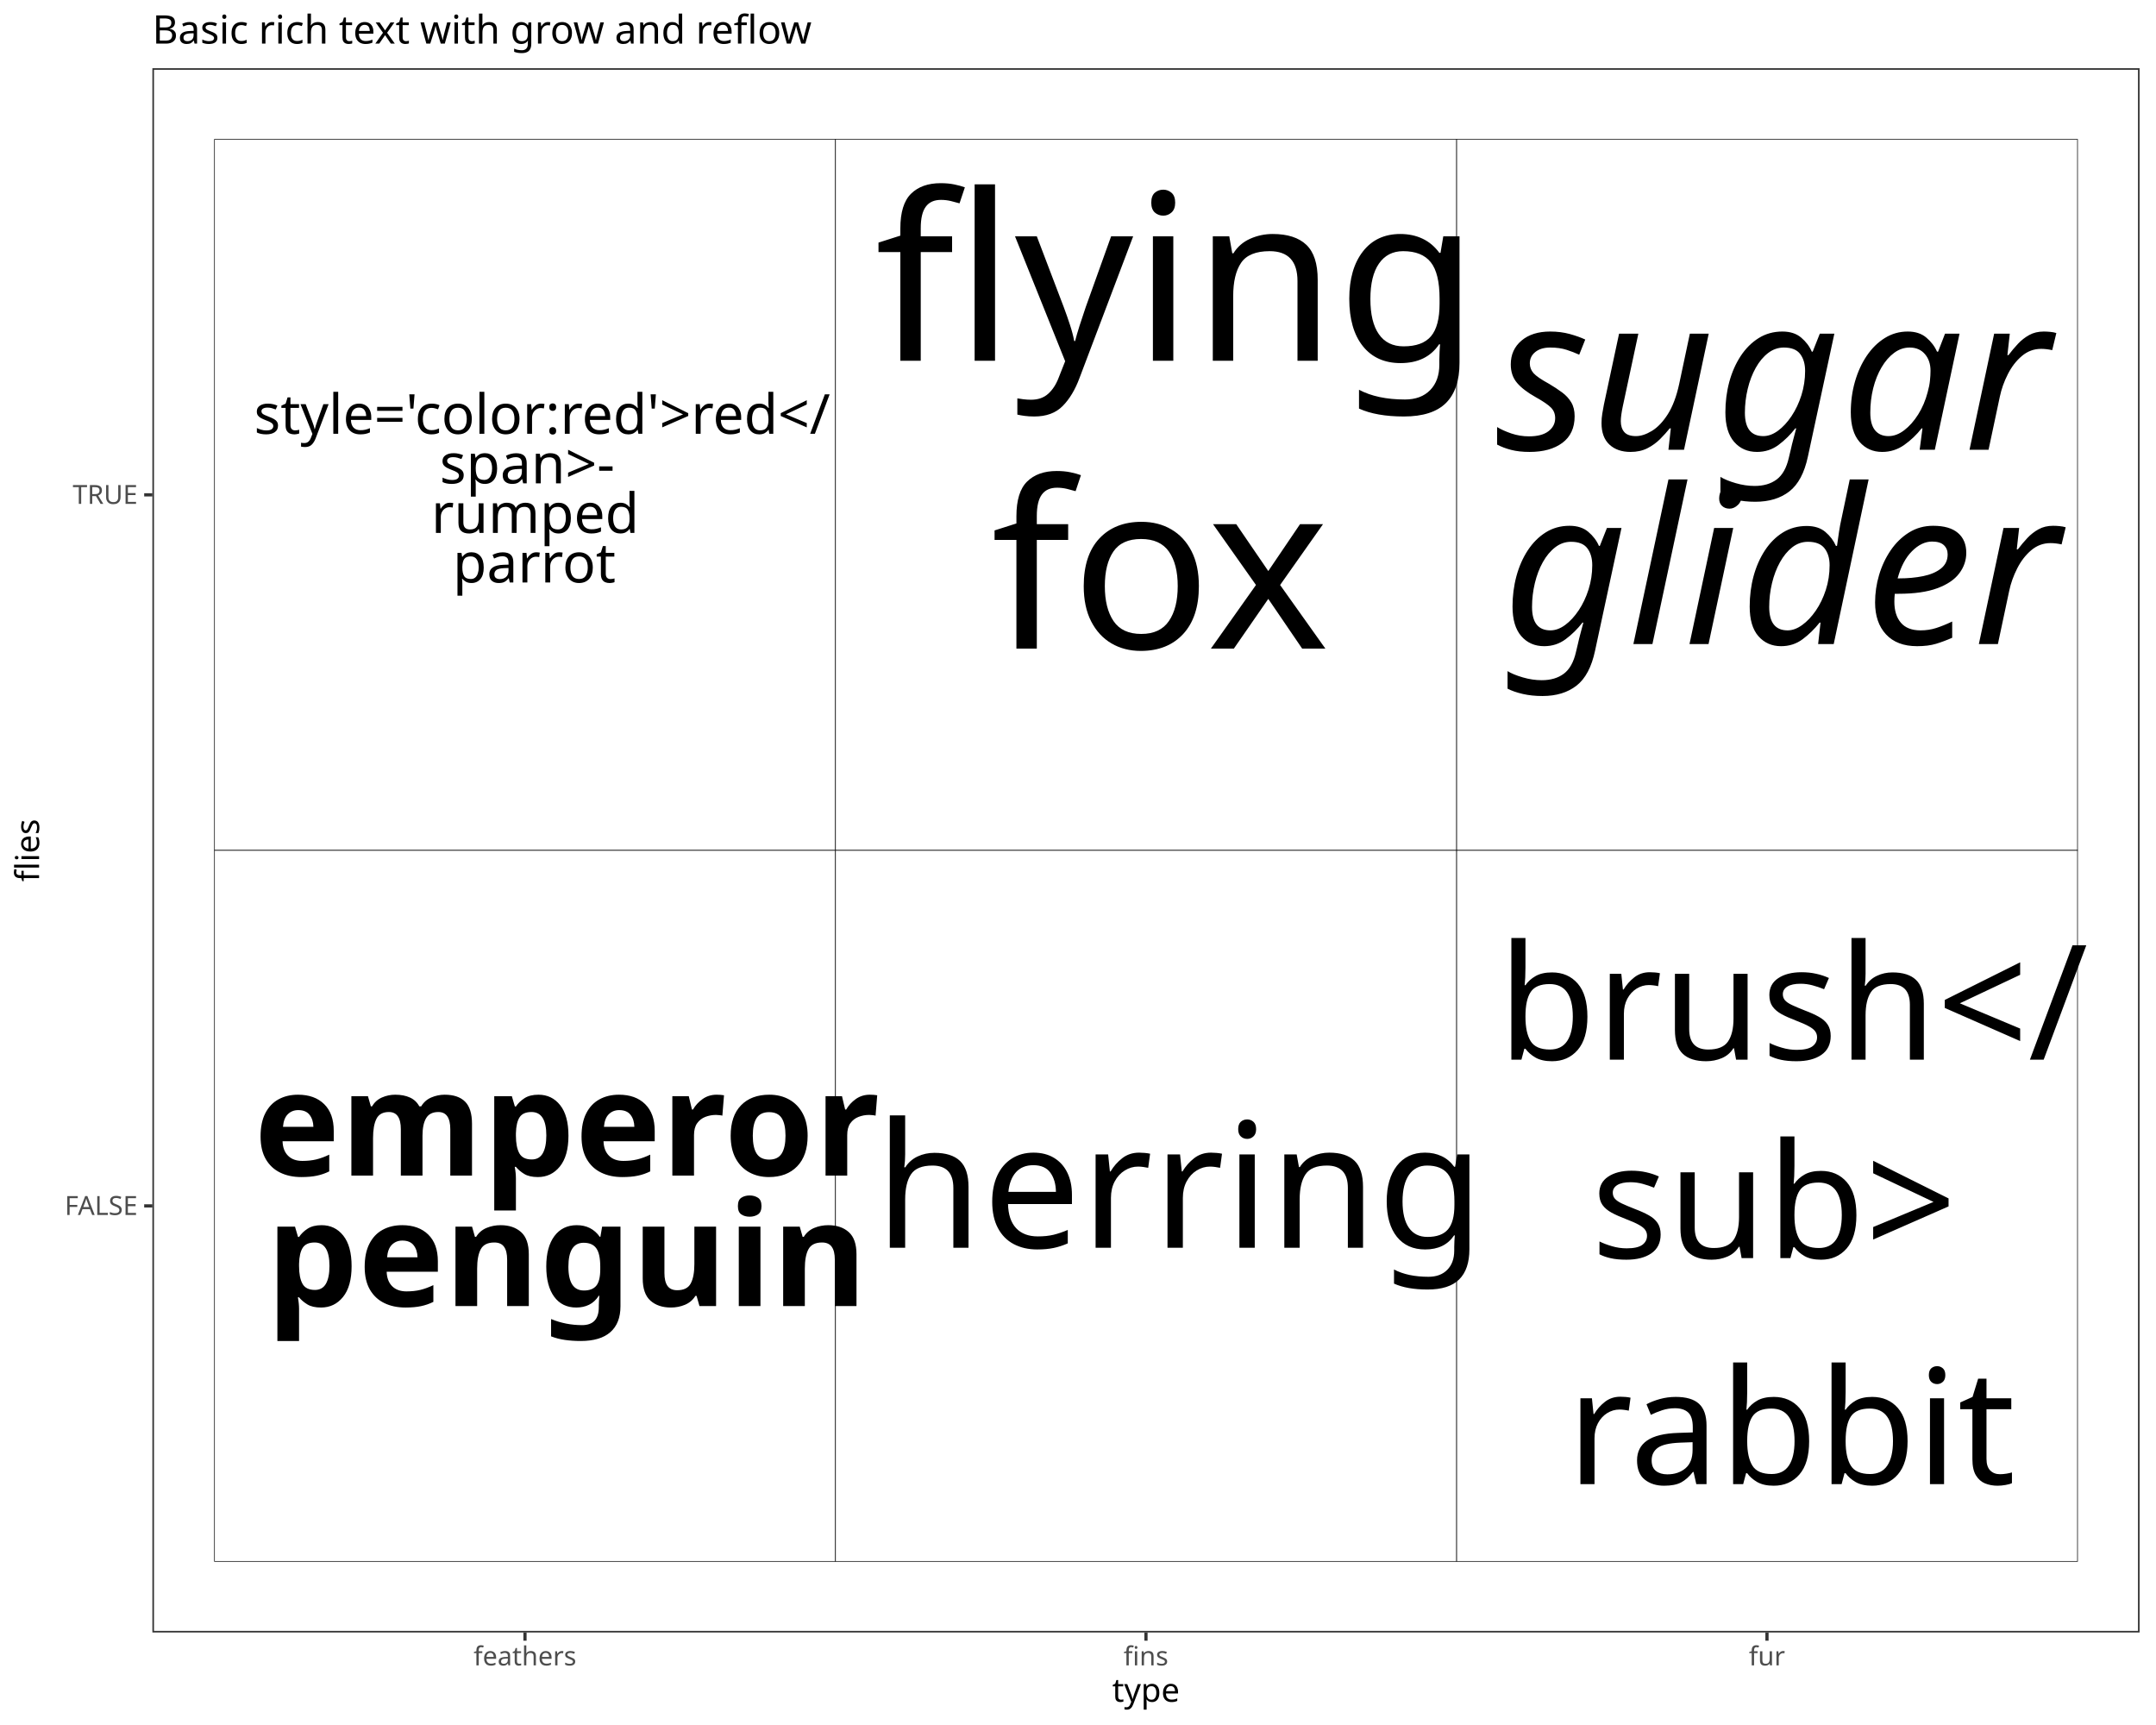
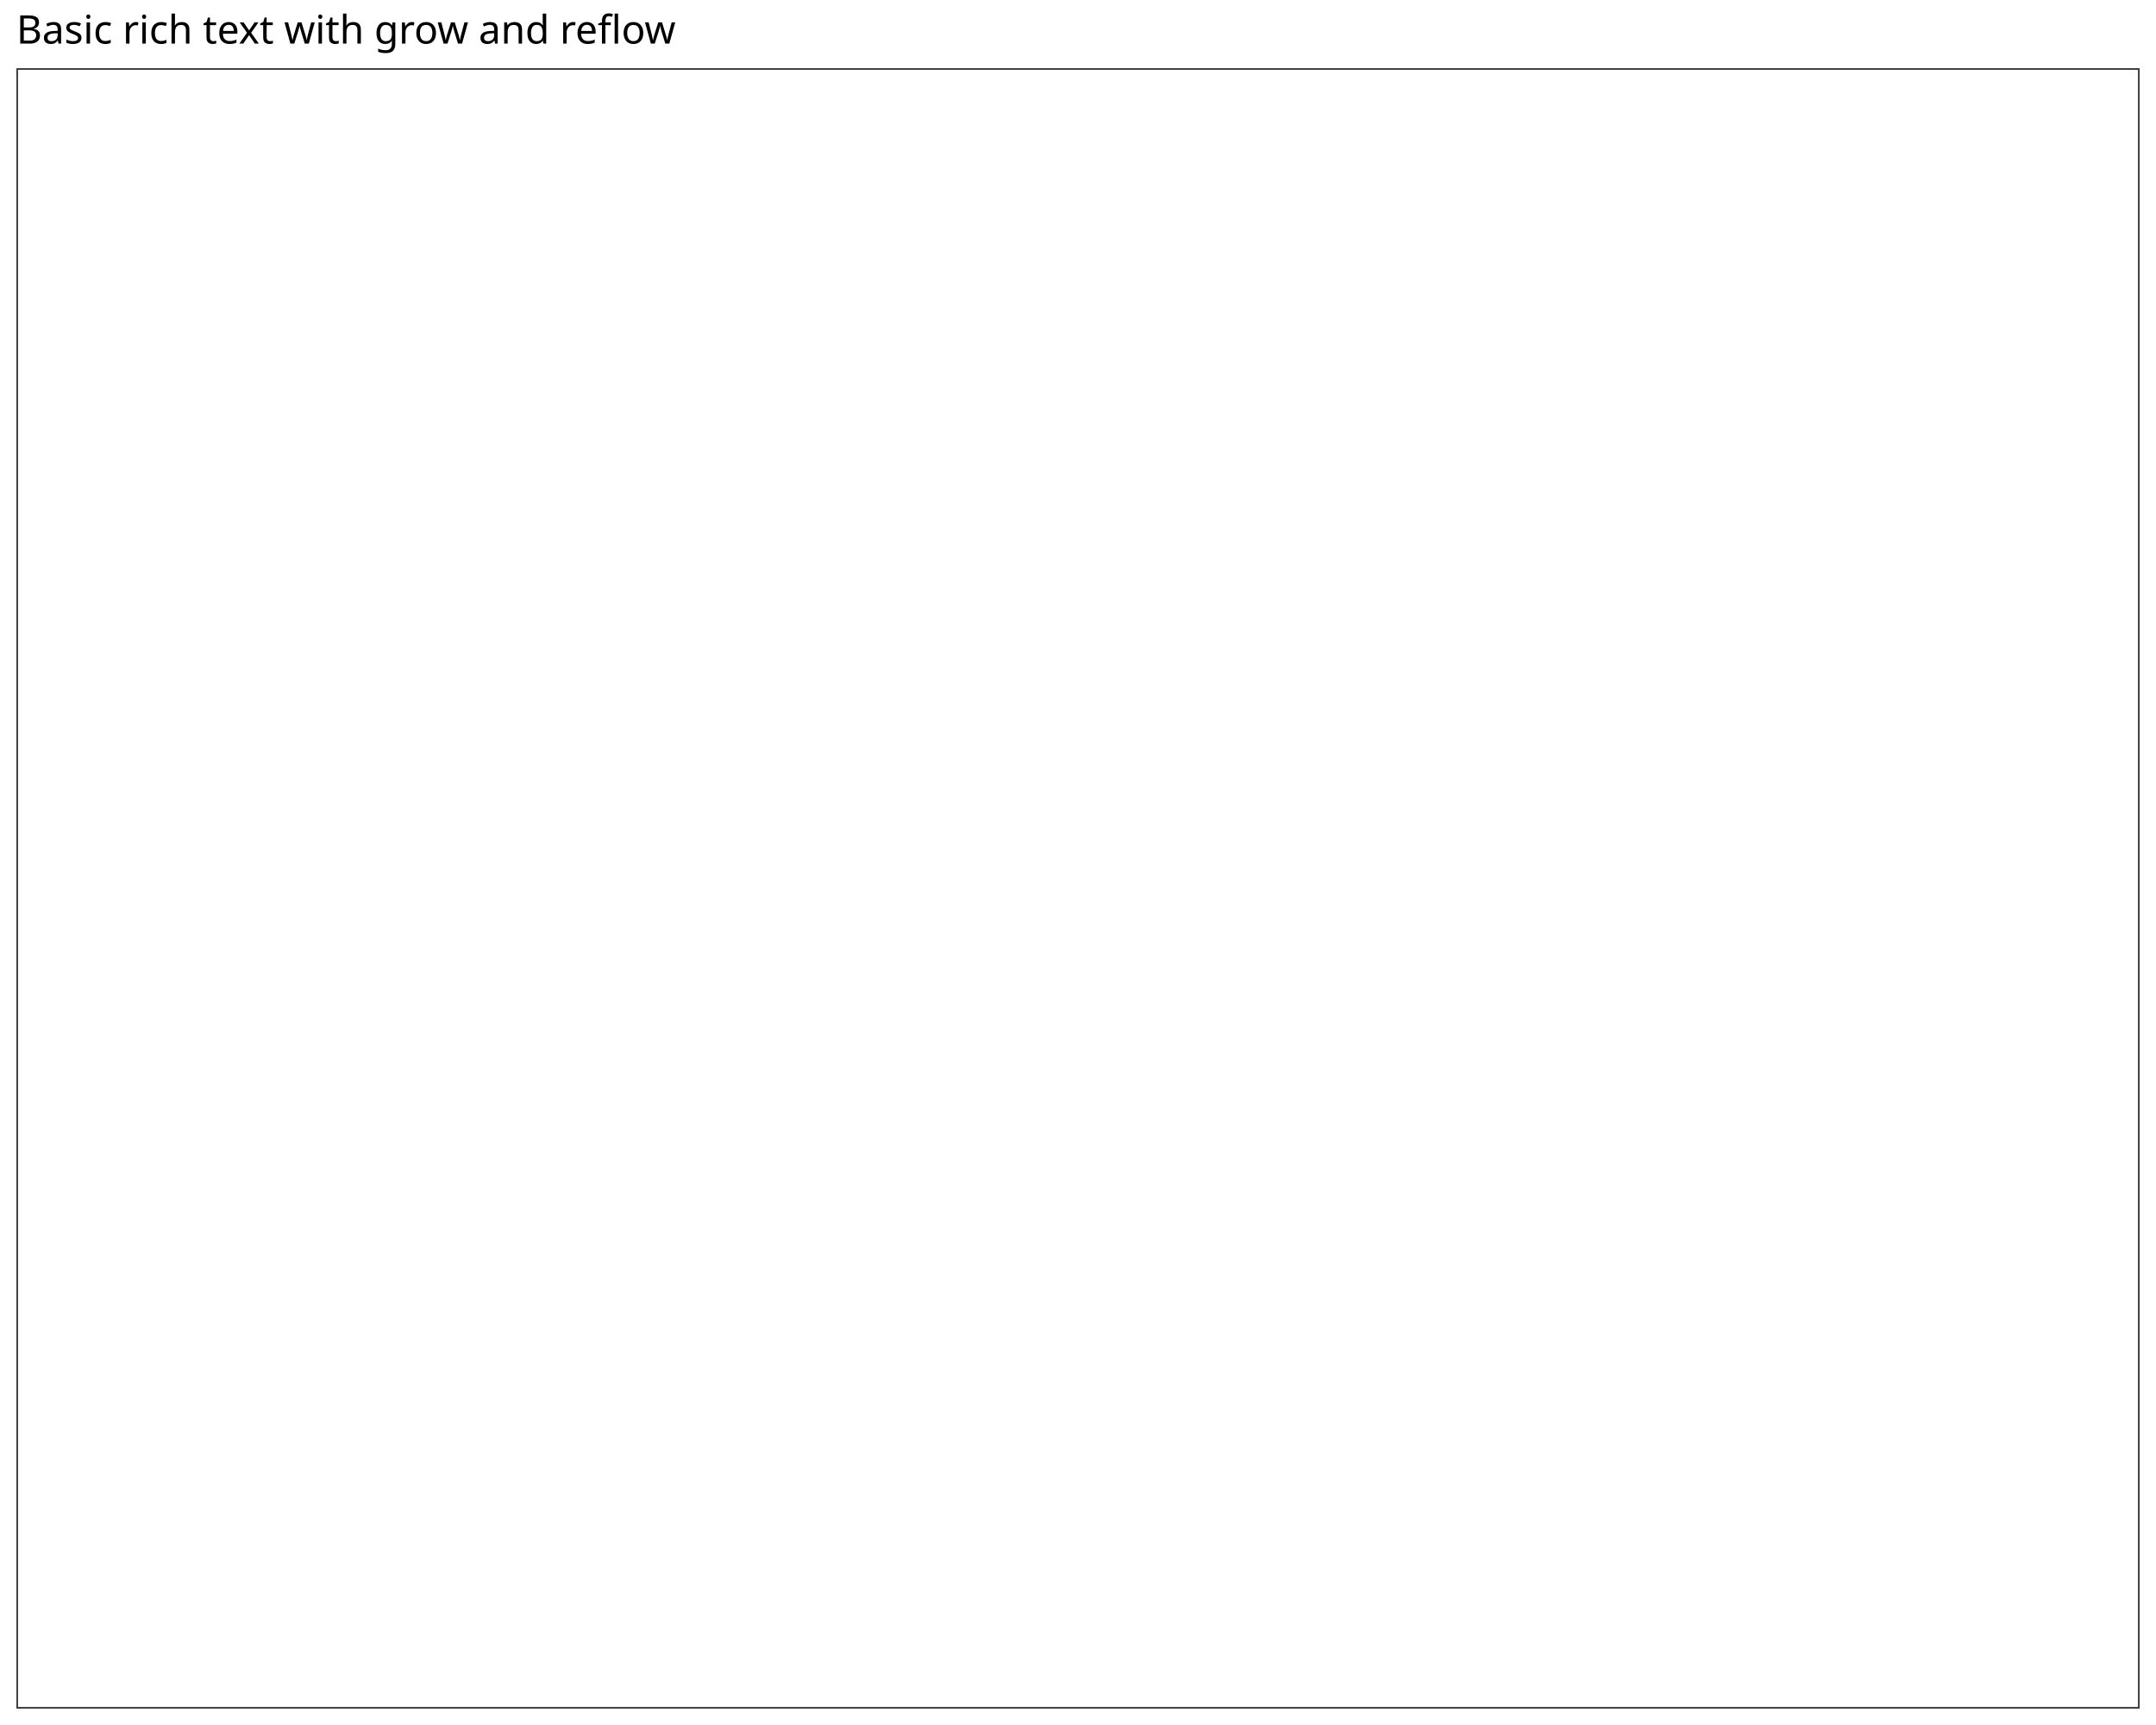
<svg xmlns="http://www.w3.org/2000/svg" class="svglite" data-engine-version="2.0" width="720.00pt" height="576.00pt" viewBox="0 0 720.00 576.00">
  <defs>
    <style type="text/css">
    .svglite line, .svglite polyline, .svglite polygon, .svglite path, .svglite rect, .svglite circle {
      fill: none;
      stroke: #000000;
      stroke-linecap: round;
      stroke-linejoin: round;
      stroke-miterlimit: 10.00;
    }
  </style>
  </defs>
  <rect width="100%" height="100%" style="stroke: none; fill: #FFFFFF;" />
  <defs>
    <clipPath id="cpMC4wMHw3MjAuMDB8MC4wMHw1NzYuMDA=">
      <rect x="0.00" y="0.00" width="720.00" height="576.00" />
    </clipPath>
  </defs>
  <g clip-path="url(#cpMC4wMHw3MjAuMDB8MC4wMHw1NzYuMDA=)">
    <rect x="0.00" y="0.00" width="720.00" height="576.00" style="stroke-width: 1.07; stroke: #FFFFFF; fill: #FFFFFF;" />
  </g>
  <defs>
-     <clipPath id="cpNTAuODl8NzE0LjUyfDIyLjc4fDU0NS4xMQ==">
-       <rect x="50.89" y="22.78" width="663.63" height="522.33" />
+     <clipPath id="cpNS40OHw3MTQuNTJ8MjIuNzh8NTcwLjUy">
+       <rect x="5.48" y="22.78" width="709.04" height="547.74" />
    </clipPath>
  </defs>
-   <g clip-path="url(#cpNTAuODl8NzE0LjUyfDIyLjc4fDU0NS4xMQ==)">
-     <rect x="50.89" y="22.78" width="663.63" height="522.33" style="stroke-width: 1.07; stroke: none; fill: #FFFFFF;" />
-     <rect x="71.63" y="46.53" width="207.39" height="237.42" style="stroke-width: 0.21; stroke-linecap: square; stroke-linejoin: miter; fill: #FFFFFF;" />
-     <rect x="71.63" y="283.95" width="207.39" height="237.42" style="stroke-width: 0.21; stroke-linecap: square; stroke-linejoin: miter; fill: #FFFFFF;" />
-     <rect x="486.40" y="46.53" width="207.39" height="237.42" style="stroke-width: 0.21; stroke-linecap: square; stroke-linejoin: miter; fill: #FFFFFF;" />
-     <rect x="486.40" y="283.95" width="207.39" height="237.42" style="stroke-width: 0.21; stroke-linecap: square; stroke-linejoin: miter; fill: #FFFFFF;" />
-     <rect x="279.01" y="46.53" width="207.39" height="237.42" style="stroke-width: 0.21; stroke-linecap: square; stroke-linejoin: miter; fill: #FFFFFF;" />
-     <rect x="279.01" y="283.95" width="207.39" height="237.42" style="stroke-width: 0.21; stroke-linecap: square; stroke-linejoin: miter; fill: #FFFFFF;" />
-     <text x="84.83" y="144.85" style="font-size: 18.46px; font-family: sans;" textLength="180.98px" lengthAdjust="spacingAndGlyphs">style='color:red'&gt;red&lt;/</text>
-     <text x="146.84" y="161.40" style="font-size: 18.46px; font-family: sans;" textLength="56.96px" lengthAdjust="spacingAndGlyphs">span&gt;-</text>
-     <text x="144.02" y="177.95" style="font-size: 18.46px; font-family: sans;" textLength="62.59px" lengthAdjust="spacingAndGlyphs">rumped</text>
-     <text x="151.21" y="194.49" style="font-size: 18.46px; font-family: sans;" textLength="48.21px" lengthAdjust="spacingAndGlyphs">parrot</text>
-     <text x="84.83" y="392.55" style="font-size: 48.59px; font-weight: bold; font-family: sans;" textLength="180.98px" lengthAdjust="spacingAndGlyphs">emperor</text>
-     <text x="88.84" y="436.12" style="font-size: 48.59px; font-weight: bold; font-family: sans;" textLength="172.96px" lengthAdjust="spacingAndGlyphs">penguin</text>
-     <text x="499.60" y="150.19" style="font-size: 72.33px; font-style: italic; font-family: sans;" textLength="180.98px" lengthAdjust="spacingAndGlyphs">sugar</text>
-     <text x="501.64" y="215.05" style="font-size: 72.33px; font-style: italic; font-family: sans;" textLength="176.90px" lengthAdjust="spacingAndGlyphs">glider</text>
-     <text x="500.18" y="353.83" style="font-size: 53.45px; font-family: sans;" textLength="179.81px" lengthAdjust="spacingAndGlyphs">brush&lt;/</text>
-     <text x="531.37" y="420.10" style="font-size: 53.45px; font-family: sans;" textLength="117.44px" lengthAdjust="spacingAndGlyphs">sub&gt;</text>
-     <text x="523.24" y="495.57" style="font-size: 53.45px; font-family: sans;" textLength="133.70px" lengthAdjust="spacingAndGlyphs">rabbit</text>
-     <text x="292.22" y="120.46" style="font-size: 77.52px; font-family: sans;" textLength="180.98px" lengthAdjust="spacingAndGlyphs">flying</text>
-     <text x="330.98" y="216.57" style="font-size: 77.52px; font-family: sans;" textLength="103.44px" lengthAdjust="spacingAndGlyphs">fox</text>
-     <text x="292.22" y="416.63" style="font-size: 58.14px; font-family: sans;" textLength="180.98px" lengthAdjust="spacingAndGlyphs">herring</text>
-     <rect x="50.89" y="22.78" width="663.63" height="522.33" style="stroke-width: 1.07; stroke: #333333;" />
+   <g clip-path="url(#cpNS40OHw3MTQuNTJ8MjIuNzh8NTcwLjUy)">
+     <rect x="5.48" y="22.78" width="709.04" height="547.74" style="stroke-width: 1.07; stroke: none; fill: #FFFFFF;" />
+     <rect x="5.48" y="22.78" width="709.04" height="547.74" style="stroke-width: 1.07; stroke: #333333;" />
  </g>
  <g clip-path="url(#cpMC4wMHw3MjAuMDB8MC4wMHw1NzYuMDA=)">
-     <text x="45.96" y="405.69" text-anchor="end" style="font-size: 8.80px; fill: #4D4D4D; font-family: sans;" textLength="27.88px" lengthAdjust="spacingAndGlyphs">FALSE</text>
-     <text x="45.96" y="168.26" text-anchor="end" style="font-size: 8.80px; fill: #4D4D4D; font-family: sans;" textLength="23.96px" lengthAdjust="spacingAndGlyphs">TRUE</text>
-     <polyline points="48.15,402.66 50.89,402.66 " style="stroke-width: 1.07; stroke: #333333; stroke-linecap: butt;" />
-     <polyline points="48.15,165.24 50.89,165.24 " style="stroke-width: 1.07; stroke: #333333; stroke-linecap: butt;" />
-     <polyline points="175.32,547.85 175.32,545.11 " style="stroke-width: 1.07; stroke: #333333; stroke-linecap: butt;" />
-     <polyline points="382.70,547.85 382.70,545.11 " style="stroke-width: 1.07; stroke: #333333; stroke-linecap: butt;" />
-     <polyline points="590.09,547.85 590.09,545.11 " style="stroke-width: 1.07; stroke: #333333; stroke-linecap: butt;" />
-     <text x="175.32" y="556.10" text-anchor="middle" style="font-size: 8.80px; fill: #4D4D4D; font-family: sans;" textLength="31.80px" lengthAdjust="spacingAndGlyphs">feathers</text>
-     <text x="382.70" y="556.10" text-anchor="middle" style="font-size: 8.80px; fill: #4D4D4D; font-family: sans;" textLength="13.70px" lengthAdjust="spacingAndGlyphs">fins</text>
-     <text x="590.09" y="556.10" text-anchor="middle" style="font-size: 8.80px; fill: #4D4D4D; font-family: sans;" textLength="10.27px" lengthAdjust="spacingAndGlyphs">fur</text>
-     <text x="382.70" y="568.24" text-anchor="middle" style="font-size: 11.00px; font-family: sans;" textLength="20.80px" lengthAdjust="spacingAndGlyphs">type</text>
-     <text transform="translate(13.05,283.95) rotate(-90)" text-anchor="middle" style="font-size: 11.00px; font-family: sans;" textLength="19.56px" lengthAdjust="spacingAndGlyphs">flies</text>
-     <text x="50.89" y="14.56" style="font-size: 13.20px; font-family: sans;" textLength="206.17px" lengthAdjust="spacingAndGlyphs">Basic rich text with grow and reflow</text>
+     <text x="5.48" y="14.56" style="font-size: 13.20px; font-family: sans;" textLength="206.17px" lengthAdjust="spacingAndGlyphs">Basic rich text with grow and reflow</text>
  </g>
</svg>
